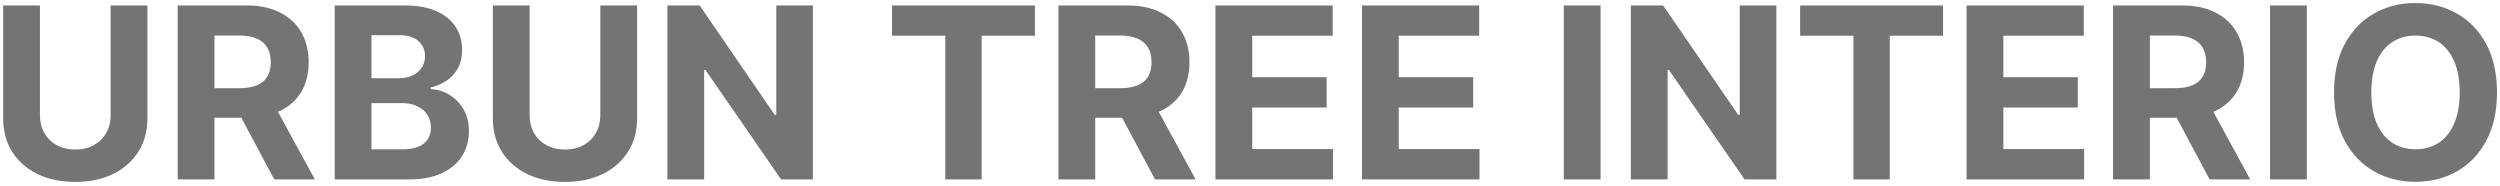
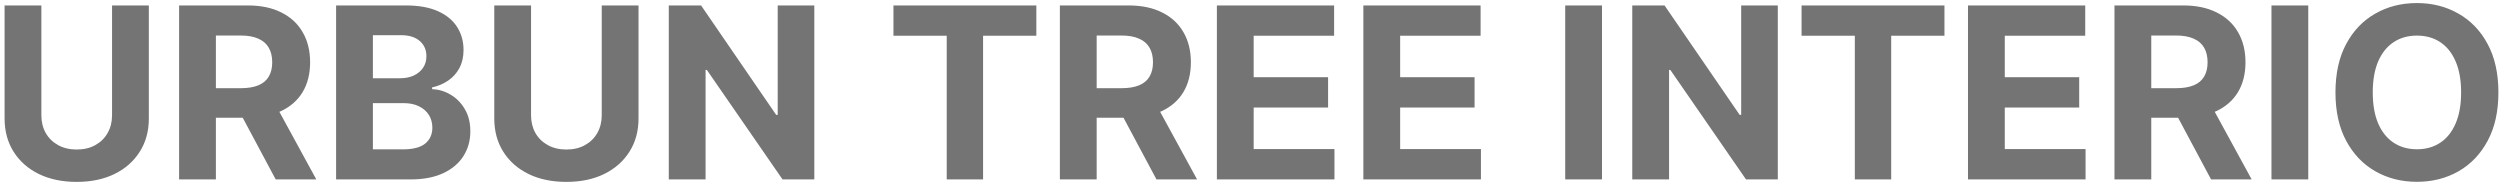
<svg xmlns="http://www.w3.org/2000/svg" width="418" height="31" viewBox="0 0 418 31" fill="none">
-   <path d="M18.497 0.909H24.648V19.801C24.648 21.922 24.141 23.778 23.128 25.369C22.124 26.96 20.718 28.201 18.909 29.091C17.1 29.972 14.993 30.412 12.588 30.412C10.173 30.412 8.062 29.972 6.253 29.091C4.444 28.201 3.038 26.96 2.034 25.369C1.03 23.778 0.528 21.922 0.528 19.801V0.909H6.679V19.276C6.679 20.384 6.92 21.368 7.403 22.23C7.896 23.092 8.587 23.769 9.477 24.261C10.367 24.754 11.404 25 12.588 25C13.781 25 14.818 24.754 15.699 24.261C16.589 23.769 17.276 23.092 17.759 22.23C18.251 21.368 18.497 20.384 18.497 19.276V0.909ZM29.708 30V0.909H41.185C43.382 0.909 45.257 1.302 46.81 2.088C48.373 2.865 49.561 3.968 50.376 5.398C51.2 6.818 51.611 8.49 51.611 10.412C51.611 12.344 51.195 14.006 50.361 15.398C49.528 16.78 48.321 17.841 46.739 18.579C45.167 19.318 43.264 19.688 41.029 19.688H33.344V14.744H40.035C41.209 14.744 42.184 14.583 42.961 14.261C43.737 13.939 44.315 13.456 44.694 12.812C45.082 12.169 45.276 11.368 45.276 10.412C45.276 9.446 45.082 8.632 44.694 7.969C44.315 7.306 43.733 6.804 42.947 6.463C42.17 6.113 41.19 5.938 40.006 5.938H35.859V30H29.708ZM45.418 16.761L52.648 30H45.859L38.785 16.761H45.418ZM55.958 30V0.909H67.606C69.746 0.909 71.531 1.226 72.961 1.861C74.391 2.495 75.466 3.376 76.185 4.503C76.905 5.62 77.265 6.908 77.265 8.366C77.265 9.503 77.038 10.502 76.583 11.364C76.129 12.216 75.504 12.917 74.708 13.466C73.922 14.006 73.022 14.389 72.009 14.617V14.901C73.117 14.948 74.154 15.26 75.12 15.838C76.095 16.416 76.886 17.225 77.492 18.267C78.098 19.299 78.401 20.53 78.401 21.96C78.401 23.504 78.018 24.882 77.251 26.094C76.493 27.296 75.371 28.248 73.884 28.949C72.397 29.65 70.565 30 68.387 30H55.958ZM62.109 24.972H67.123C68.837 24.972 70.087 24.645 70.873 23.991C71.659 23.329 72.052 22.448 72.052 21.349C72.052 20.544 71.858 19.834 71.469 19.219C71.081 18.603 70.527 18.12 69.808 17.77C69.097 17.419 68.25 17.244 67.265 17.244H62.109V24.972ZM62.109 13.082H66.668C67.511 13.082 68.259 12.936 68.913 12.642C69.576 12.339 70.096 11.913 70.475 11.364C70.863 10.814 71.058 10.156 71.058 9.389C71.058 8.338 70.683 7.491 69.935 6.847C69.197 6.203 68.146 5.881 66.782 5.881H62.109V13.082ZM100.372 0.909H106.523V19.801C106.523 21.922 106.016 23.778 105.003 25.369C103.999 26.96 102.593 28.201 100.784 29.091C98.975 29.972 96.868 30.412 94.463 30.412C92.048 30.412 89.937 29.972 88.128 29.091C86.319 28.201 84.913 26.96 83.909 25.369C82.905 23.778 82.403 21.922 82.403 19.801V0.909H88.554V19.276C88.554 20.384 88.796 21.368 89.278 22.23C89.771 23.092 90.462 23.769 91.352 24.261C92.242 24.754 93.279 25 94.463 25C95.656 25 96.693 24.754 97.574 24.261C98.464 23.769 99.151 23.092 99.633 22.23C100.126 21.368 100.372 20.384 100.372 19.276V0.909ZM135.915 0.909V30H130.603L117.947 11.69H117.734V30H111.583V0.909H116.981L129.538 19.204H129.793V0.909H135.915ZM149.147 5.98V0.909H173.039V5.98H164.133V30H158.053V5.98H149.147ZM176.974 30V0.909H188.451C190.648 0.909 192.523 1.302 194.076 2.088C195.638 2.865 196.827 3.968 197.641 5.398C198.465 6.818 198.877 8.49 198.877 10.412C198.877 12.344 198.46 14.006 197.627 15.398C196.794 16.78 195.586 17.841 194.005 18.579C192.433 19.318 190.53 19.688 188.295 19.688H180.61V14.744H187.3C188.475 14.744 189.45 14.583 190.227 14.261C191.003 13.939 191.581 13.456 191.96 12.812C192.348 12.169 192.542 11.368 192.542 10.412C192.542 9.446 192.348 8.632 191.96 7.969C191.581 7.306 190.998 6.804 190.212 6.463C189.436 6.113 188.456 5.938 187.272 5.938H183.124V30H176.974ZM192.684 16.761L199.914 30H193.124L186.05 16.761H192.684ZM203.224 30V0.909H222.826V5.98H209.374V12.912H221.817V17.983H209.374V24.929H222.883V30H203.224ZM227.716 30V0.909H247.318V5.98H233.866V12.912H246.31V17.983H233.866V24.929H247.375V30H227.716ZM267.616 0.909V30H261.466V0.909H267.616ZM297.009 0.909V30H291.697L279.04 11.69H278.827V30H272.677V0.909H278.075L290.631 19.204H290.887V0.909H297.009ZM300.983 5.98V0.909H324.875V5.98H315.969V30H309.889V5.98H300.983ZM328.81 30V0.909H348.412V5.98H334.96V12.912H347.403V17.983H334.96V24.929H348.469V30H328.81ZM353.302 30V0.909H364.779C366.976 0.909 368.851 1.302 370.404 2.088C371.967 2.865 373.155 3.968 373.969 5.398C374.793 6.818 375.205 8.49 375.205 10.412C375.205 12.344 374.789 14.006 373.955 15.398C373.122 16.78 371.915 17.841 370.333 18.579C368.761 19.318 366.858 19.688 364.623 19.688H356.938V14.744H363.629C364.803 14.744 365.778 14.583 366.555 14.261C367.331 13.939 367.909 13.456 368.288 12.812C368.676 12.169 368.87 11.368 368.87 10.412C368.87 9.446 368.676 8.632 368.288 7.969C367.909 7.306 367.326 6.804 366.54 6.463C365.764 6.113 364.784 5.938 363.6 5.938H359.452V30H353.302ZM369.012 16.761L376.242 30H369.452L362.379 16.761H369.012ZM385.702 0.909V30H379.552V0.909H385.702ZM417.496 15.454C417.496 18.627 416.894 21.326 415.692 23.551C414.499 25.776 412.87 27.476 410.805 28.651C408.75 29.815 406.44 30.398 403.874 30.398C401.288 30.398 398.968 29.811 396.913 28.636C394.858 27.462 393.234 25.762 392.041 23.537C390.848 21.312 390.251 18.617 390.251 15.454C390.251 12.282 390.848 9.583 392.041 7.358C393.234 5.133 394.858 3.438 396.913 2.273C398.968 1.098 401.288 0.511 403.874 0.511C406.44 0.511 408.75 1.098 410.805 2.273C412.87 3.438 414.499 5.133 415.692 7.358C416.894 9.583 417.496 12.282 417.496 15.454ZM411.26 15.454C411.26 13.4 410.952 11.667 410.337 10.256C409.731 8.845 408.874 7.775 407.766 7.045C406.658 6.316 405.36 5.952 403.874 5.952C402.387 5.952 401.089 6.316 399.982 7.045C398.874 7.775 398.012 8.845 397.396 10.256C396.79 11.667 396.487 13.4 396.487 15.454C396.487 17.509 396.79 19.242 397.396 20.653C398.012 22.064 398.874 23.134 399.982 23.864C401.089 24.593 402.387 24.957 403.874 24.957C405.36 24.957 406.658 24.593 407.766 23.864C408.874 23.134 409.731 22.064 410.337 20.653C410.952 19.242 411.26 17.509 411.26 15.454Z" fill="#747474" />
+   <path d="M18.735 0.909H24.886V19.801C24.886 21.922 24.379 23.778 23.366 25.369C22.362 26.96 20.956 28.201 19.147 29.091C17.339 29.972 15.232 30.412 12.826 30.412C10.412 30.412 8.3 29.972 6.491 29.091C4.682 28.201 3.276 26.96 2.272 25.369C1.269 23.778 0.767 21.922 0.767 19.801V0.909H6.917V19.276C6.917 20.384 7.159 21.368 7.642 22.23C8.134 23.092 8.825 23.769 9.716 24.261C10.606 24.754 11.643 25 12.826 25C14.02 25 15.056 24.754 15.937 24.261C16.827 23.769 17.514 23.092 17.997 22.23C18.489 21.368 18.735 20.384 18.735 19.276V0.909ZM29.946 30V0.909H41.424C43.621 0.909 45.496 1.302 47.049 2.088C48.611 2.865 49.8 3.968 50.614 5.398C51.438 6.818 51.85 8.49 51.85 10.412C51.85 12.344 51.433 14.006 50.6 15.398C49.767 16.78 48.559 17.841 46.978 18.579C45.406 19.318 43.502 19.688 41.267 19.688H33.583V14.744H40.273C41.447 14.744 42.423 14.583 43.199 14.261C43.976 13.939 44.553 13.456 44.932 12.812C45.32 12.169 45.515 11.368 45.515 10.412C45.515 9.446 45.32 8.632 44.932 7.969C44.553 7.306 43.971 6.804 43.185 6.463C42.408 6.113 41.428 5.938 40.245 5.938H36.097V30H29.946ZM45.657 16.761L52.887 30H46.097L39.023 16.761H45.657ZM56.196 30V0.909H67.844C69.984 0.909 71.769 1.226 73.199 1.861C74.629 2.495 75.704 3.376 76.424 4.503C77.143 5.62 77.503 6.908 77.503 8.366C77.503 9.503 77.276 10.502 76.821 11.364C76.367 12.216 75.742 12.917 74.946 13.466C74.16 14.006 73.261 14.389 72.248 14.617V14.901C73.356 14.948 74.392 15.26 75.358 15.838C76.334 16.416 77.124 17.225 77.731 18.267C78.337 19.299 78.64 20.53 78.64 21.96C78.64 23.504 78.256 24.882 77.489 26.094C76.731 27.296 75.609 28.248 74.123 28.949C72.636 29.65 70.803 30 68.625 30H56.196ZM62.347 24.972H67.361C69.075 24.972 70.325 24.645 71.111 23.991C71.897 23.329 72.29 22.448 72.29 21.349C72.29 20.544 72.096 19.834 71.708 19.219C71.32 18.603 70.766 18.12 70.046 17.77C69.336 17.419 68.488 17.244 67.503 17.244H62.347V24.972ZM62.347 13.082H66.907C67.749 13.082 68.498 12.936 69.151 12.642C69.814 12.339 70.335 11.913 70.713 11.364C71.102 10.814 71.296 10.156 71.296 9.389C71.296 8.338 70.922 7.491 70.174 6.847C69.435 6.203 68.384 5.881 67.02 5.881H62.347V13.082ZM100.61 0.909H106.761V19.801C106.761 21.922 106.254 23.778 105.241 25.369C104.237 26.96 102.831 28.201 101.022 29.091C99.214 29.972 97.107 30.412 94.701 30.412C92.287 30.412 90.175 29.972 88.366 29.091C86.557 28.201 85.151 26.96 84.147 25.369C83.144 23.778 82.642 21.922 82.642 19.801V0.909H88.792V19.276C88.792 20.384 89.034 21.368 89.517 22.23C90.009 23.092 90.7 23.769 91.591 24.261C92.481 24.754 93.518 25 94.701 25C95.894 25 96.931 24.754 97.812 24.261C98.702 23.769 99.389 23.092 99.872 22.23C100.364 21.368 100.61 20.384 100.61 19.276V0.909ZM136.154 0.909V30H130.841L118.185 11.69H117.972V30H111.821V0.909H117.219L129.776 19.204H130.032V0.909H136.154ZM149.385 5.98V0.909H173.277V5.98H164.371V30H158.292V5.98H149.385ZM177.212 30V0.909H188.689C190.886 0.909 192.761 1.302 194.314 2.088C195.877 2.865 197.065 3.968 197.88 5.398C198.703 6.818 199.115 8.49 199.115 10.412C199.115 12.344 198.699 14.006 197.865 15.398C197.032 16.78 195.825 17.841 194.243 18.579C192.671 19.318 190.768 19.688 188.533 19.688H180.848V14.744H187.539C188.713 14.744 189.688 14.583 190.465 14.261C191.241 13.939 191.819 13.456 192.198 12.812C192.586 12.169 192.78 11.368 192.78 10.412C192.78 9.446 192.586 8.632 192.198 7.969C191.819 7.306 191.237 6.804 190.451 6.463C189.674 6.113 188.694 5.938 187.51 5.938H183.363V30H177.212ZM192.922 16.761L200.152 30H193.363L186.289 16.761H192.922ZM203.462 30V0.909H223.064V5.98H209.613V12.912H222.056V17.983H209.613V24.929H223.121V30H203.462ZM227.954 30V0.909H247.556V5.98H234.105V12.912H246.548V17.983H234.105V24.929H247.613V30H227.954ZM267.855 0.909V30H261.704V0.909H267.855ZM297.248 0.909V30H291.935L279.279 11.69H279.066V30H272.915V0.909H278.313L290.87 19.204H291.125V0.909H297.248ZM301.221 5.98V0.909H325.113V5.98H316.207V30H310.127V5.98H301.221ZM329.048 30V0.909H348.65V5.98H335.199V12.912H347.642V17.983H335.199V24.929H348.707V30H329.048ZM353.54 30V0.909H365.017C367.214 0.909 369.089 1.302 370.642 2.088C372.205 2.865 373.393 3.968 374.208 5.398C375.032 6.818 375.444 8.49 375.444 10.412C375.444 12.344 375.027 14.006 374.194 15.398C373.36 16.78 372.153 17.841 370.571 18.579C368.999 19.318 367.096 19.688 364.861 19.688H357.176V14.744H363.867C365.041 14.744 366.016 14.583 366.793 14.261C367.569 13.939 368.147 13.456 368.526 12.812C368.914 12.169 369.108 11.368 369.108 10.412C369.108 9.446 368.914 8.632 368.526 7.969C368.147 7.306 367.565 6.804 366.779 6.463C366.002 6.113 365.022 5.938 363.838 5.938H359.691V30H353.54ZM369.25 16.761L376.48 30H369.691L362.617 16.761H369.25ZM385.941 0.909V30H379.79V0.909H385.941ZM417.734 15.454C417.734 18.627 417.133 21.326 415.93 23.551C414.737 25.776 413.108 27.476 411.044 28.651C408.989 29.815 406.678 30.398 404.112 30.398C401.527 30.398 399.207 29.811 397.152 28.636C395.097 27.462 393.473 25.762 392.279 23.537C391.086 21.312 390.49 18.617 390.49 15.454C390.49 12.282 391.086 9.583 392.279 7.358C393.473 5.133 395.097 3.438 397.152 2.273C399.207 1.098 401.527 0.511 404.112 0.511C406.678 0.511 408.989 1.098 411.044 2.273C413.108 3.438 414.737 5.133 415.93 7.358C417.133 9.583 417.734 12.282 417.734 15.454ZM411.498 15.454C411.498 13.4 411.19 11.667 410.575 10.256C409.969 8.845 409.112 7.775 408.004 7.045C406.896 6.316 405.599 5.952 404.112 5.952C402.625 5.952 401.328 6.316 400.22 7.045C399.112 7.775 398.25 8.845 397.635 10.256C397.029 11.667 396.725 13.4 396.725 15.454C396.725 17.509 397.029 19.242 397.635 20.653C398.25 22.064 399.112 23.134 400.22 23.864C401.328 24.593 402.625 24.957 404.112 24.957C405.599 24.957 406.896 24.593 408.004 23.864C409.112 23.134 409.969 22.064 410.575 20.653C411.19 19.242 411.498 17.509 411.498 15.454Z" fill="#747474" />
</svg>
